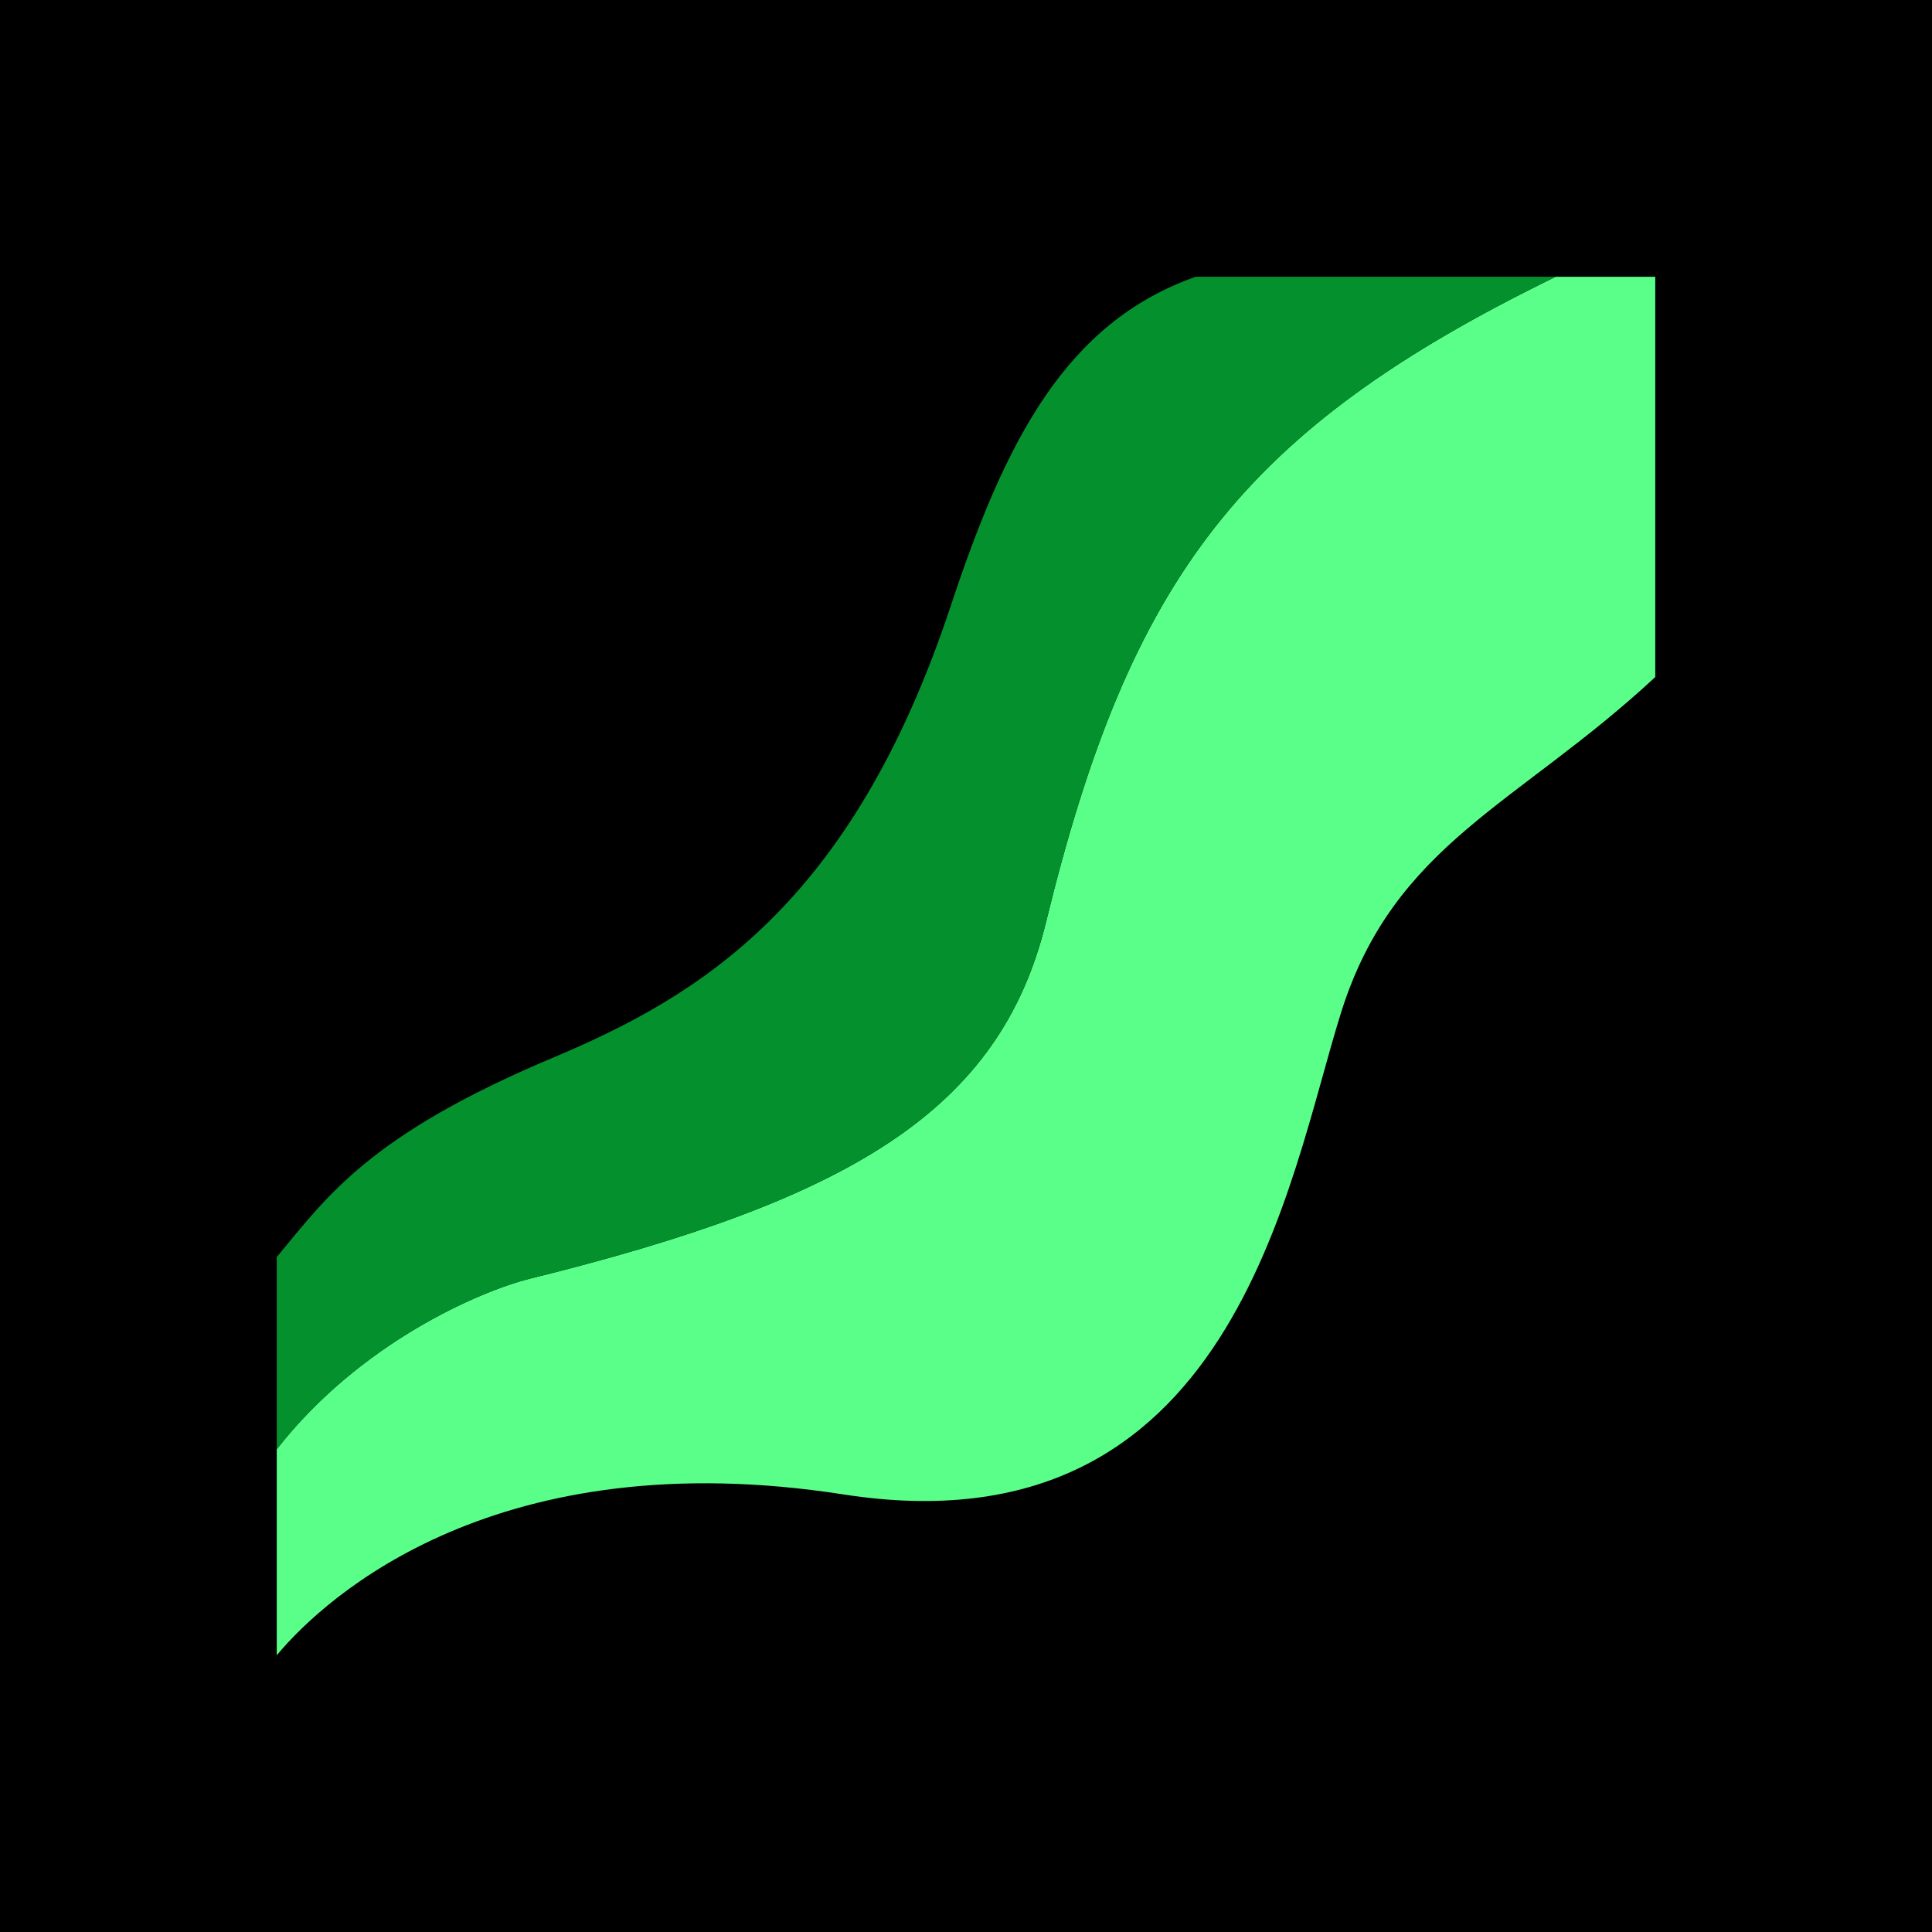
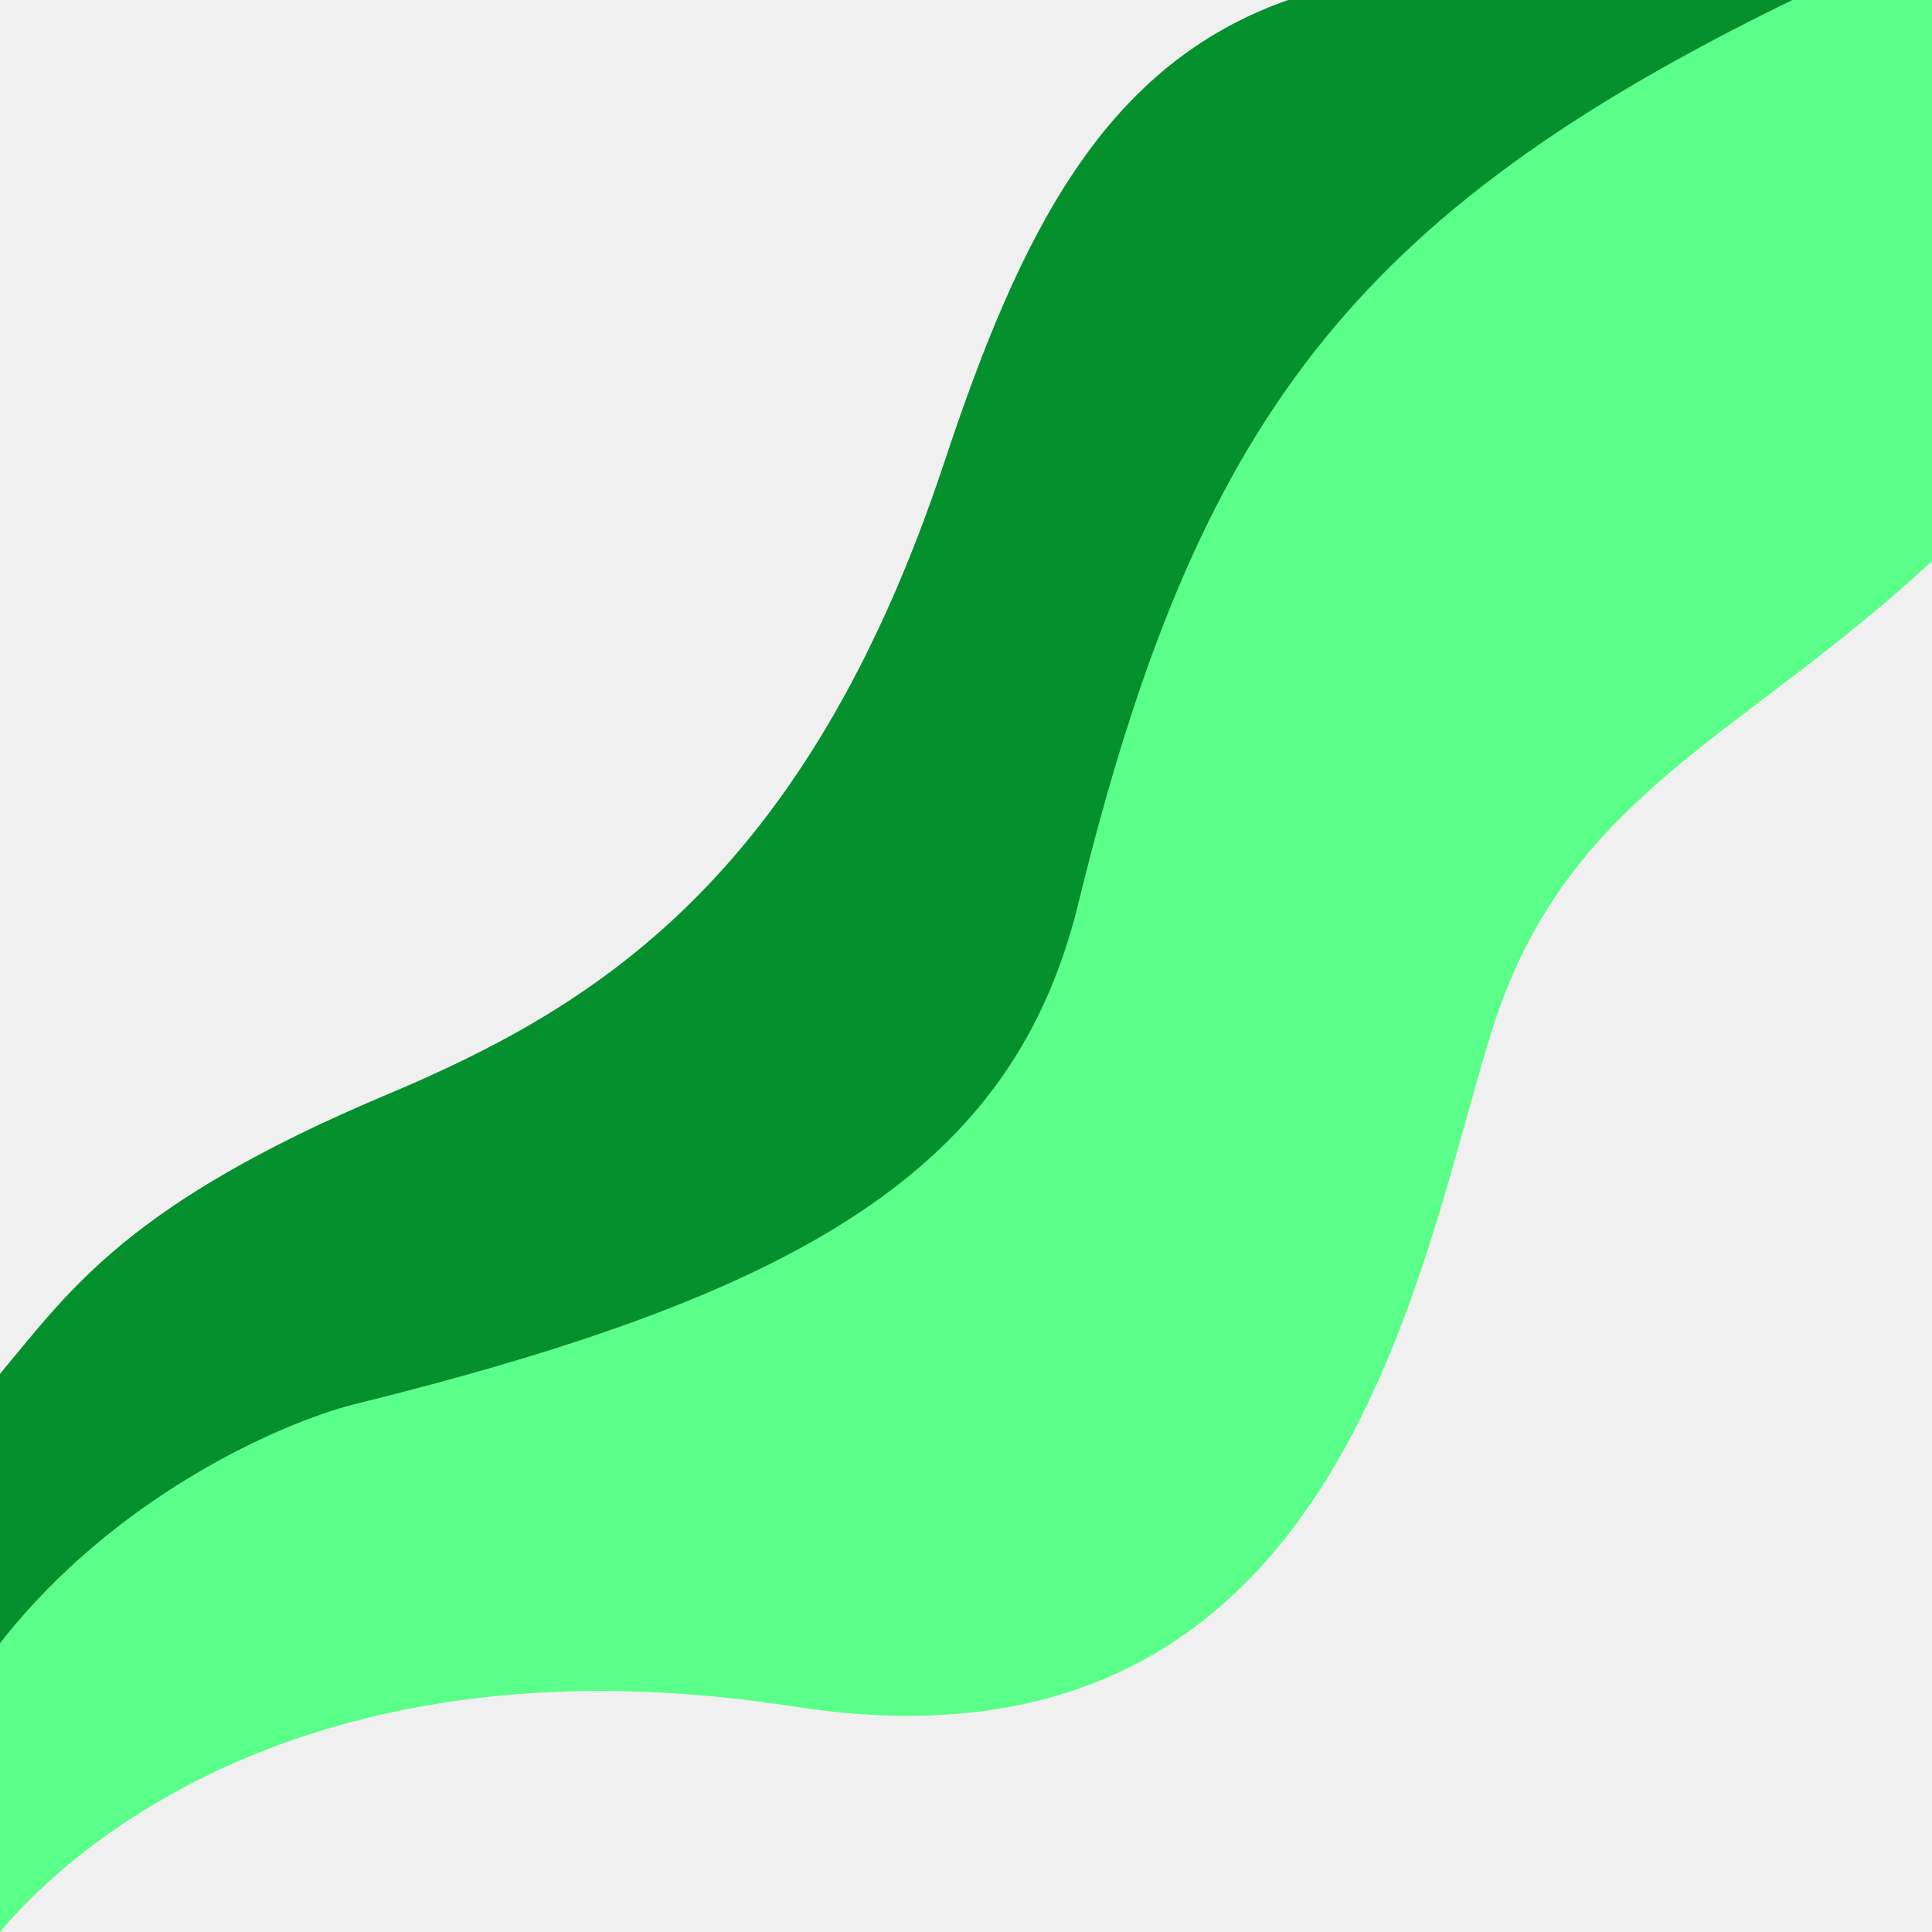
- <svg xmlns="http://www.w3.org/2000/svg" width="370" height="370" viewBox="0 0 370 370" fill="none">
-   <rect width="370" height="370" fill="black" />
-   <path d="M161.533 286.2C95.533 275.933 62.659 305.418 53 317V277.555C68.89 257.176 91.864 247.301 101.365 244.91C162.804 229.725 191.486 212.759 200.339 176.53C216.461 110.561 237.8 82.333 297.933 53H317V129.665C290.6 154.2 267.056 161.533 256.867 193.8C246.677 226.067 236.321 297.834 161.533 286.2Z" fill="#59FF88" />
-   <path d="M105.8 202.6C70.6 217.421 62.659 229.151 53 240.733V258.333V277.555C68.89 257.176 91.864 247.301 101.365 244.91C162.804 229.725 191.486 212.759 200.339 176.53C216.461 110.561 237.8 82.333 297.933 53H274.467H229C204.067 61.8 192.564 84.392 182.067 116.067C163 173.596 133.667 190.867 105.8 202.6Z" fill="#05902E" />
+ <svg xmlns="http://www.w3.org/2000/svg" width="264" height="264" viewBox="0 0 264 264" fill="none">
+   <g clip-path="url(#clip0_445_37)">
+     <path d="M108.533 233.2C42.533 222.933 9.659 252.418 0 264V224.555C15.89 204.176 38.864 194.301 48.365 191.91C109.804 176.725 138.486 159.759 147.339 123.53C163.461 57.561 184.8 29.333 244.933 0H264V76.665C237.6 101.2 214.056 108.533 203.867 140.8C193.677 173.067 183.321 244.834 108.533 233.2Z" fill="#59FF88" />
+     <path d="M52.8 149.6C17.6 164.421 9.659 176.151 0 187.733V205.333V224.555C15.89 204.176 38.864 194.301 48.365 191.91C109.804 176.725 138.486 159.759 147.339 123.53C163.461 57.561 184.8 29.333 244.933 0H221.467H176C151.067 8.8 139.564 31.392 129.067 63.067C110 120.596 80.667 137.867 52.8 149.6Z" fill="#05902E" />
+   </g>
+   <defs>
+     <clipPath id="clip0_445_37">
+       <rect width="264" height="264" fill="white" />
+     </clipPath>
+   </defs>
</svg>
